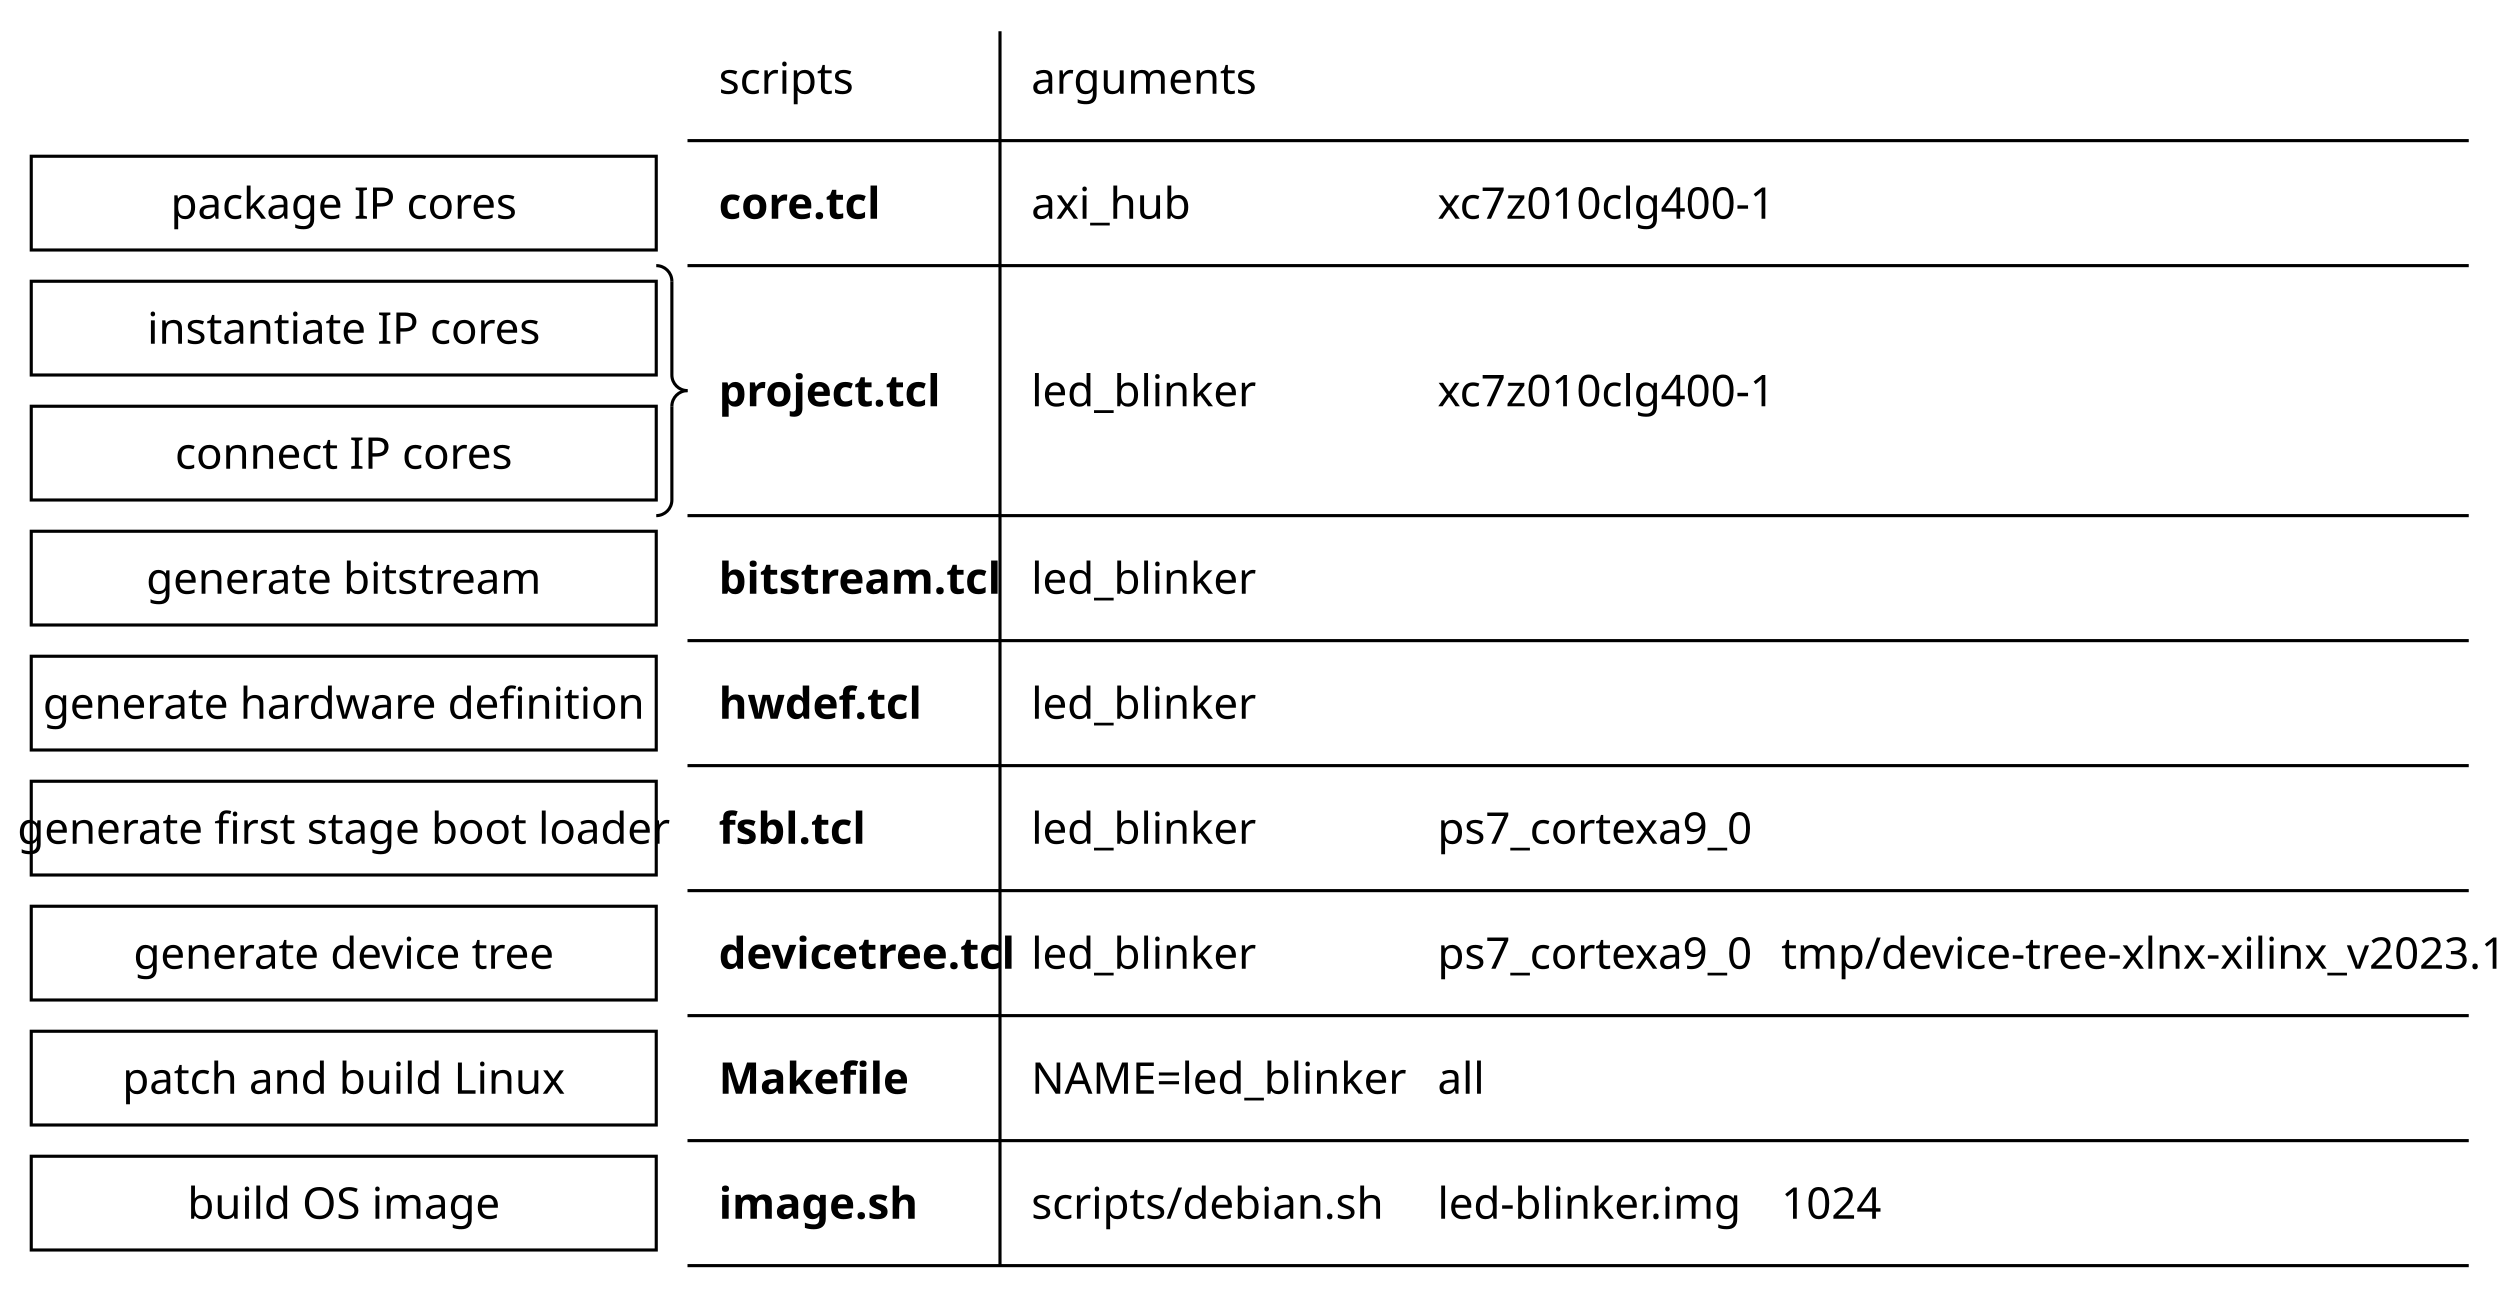
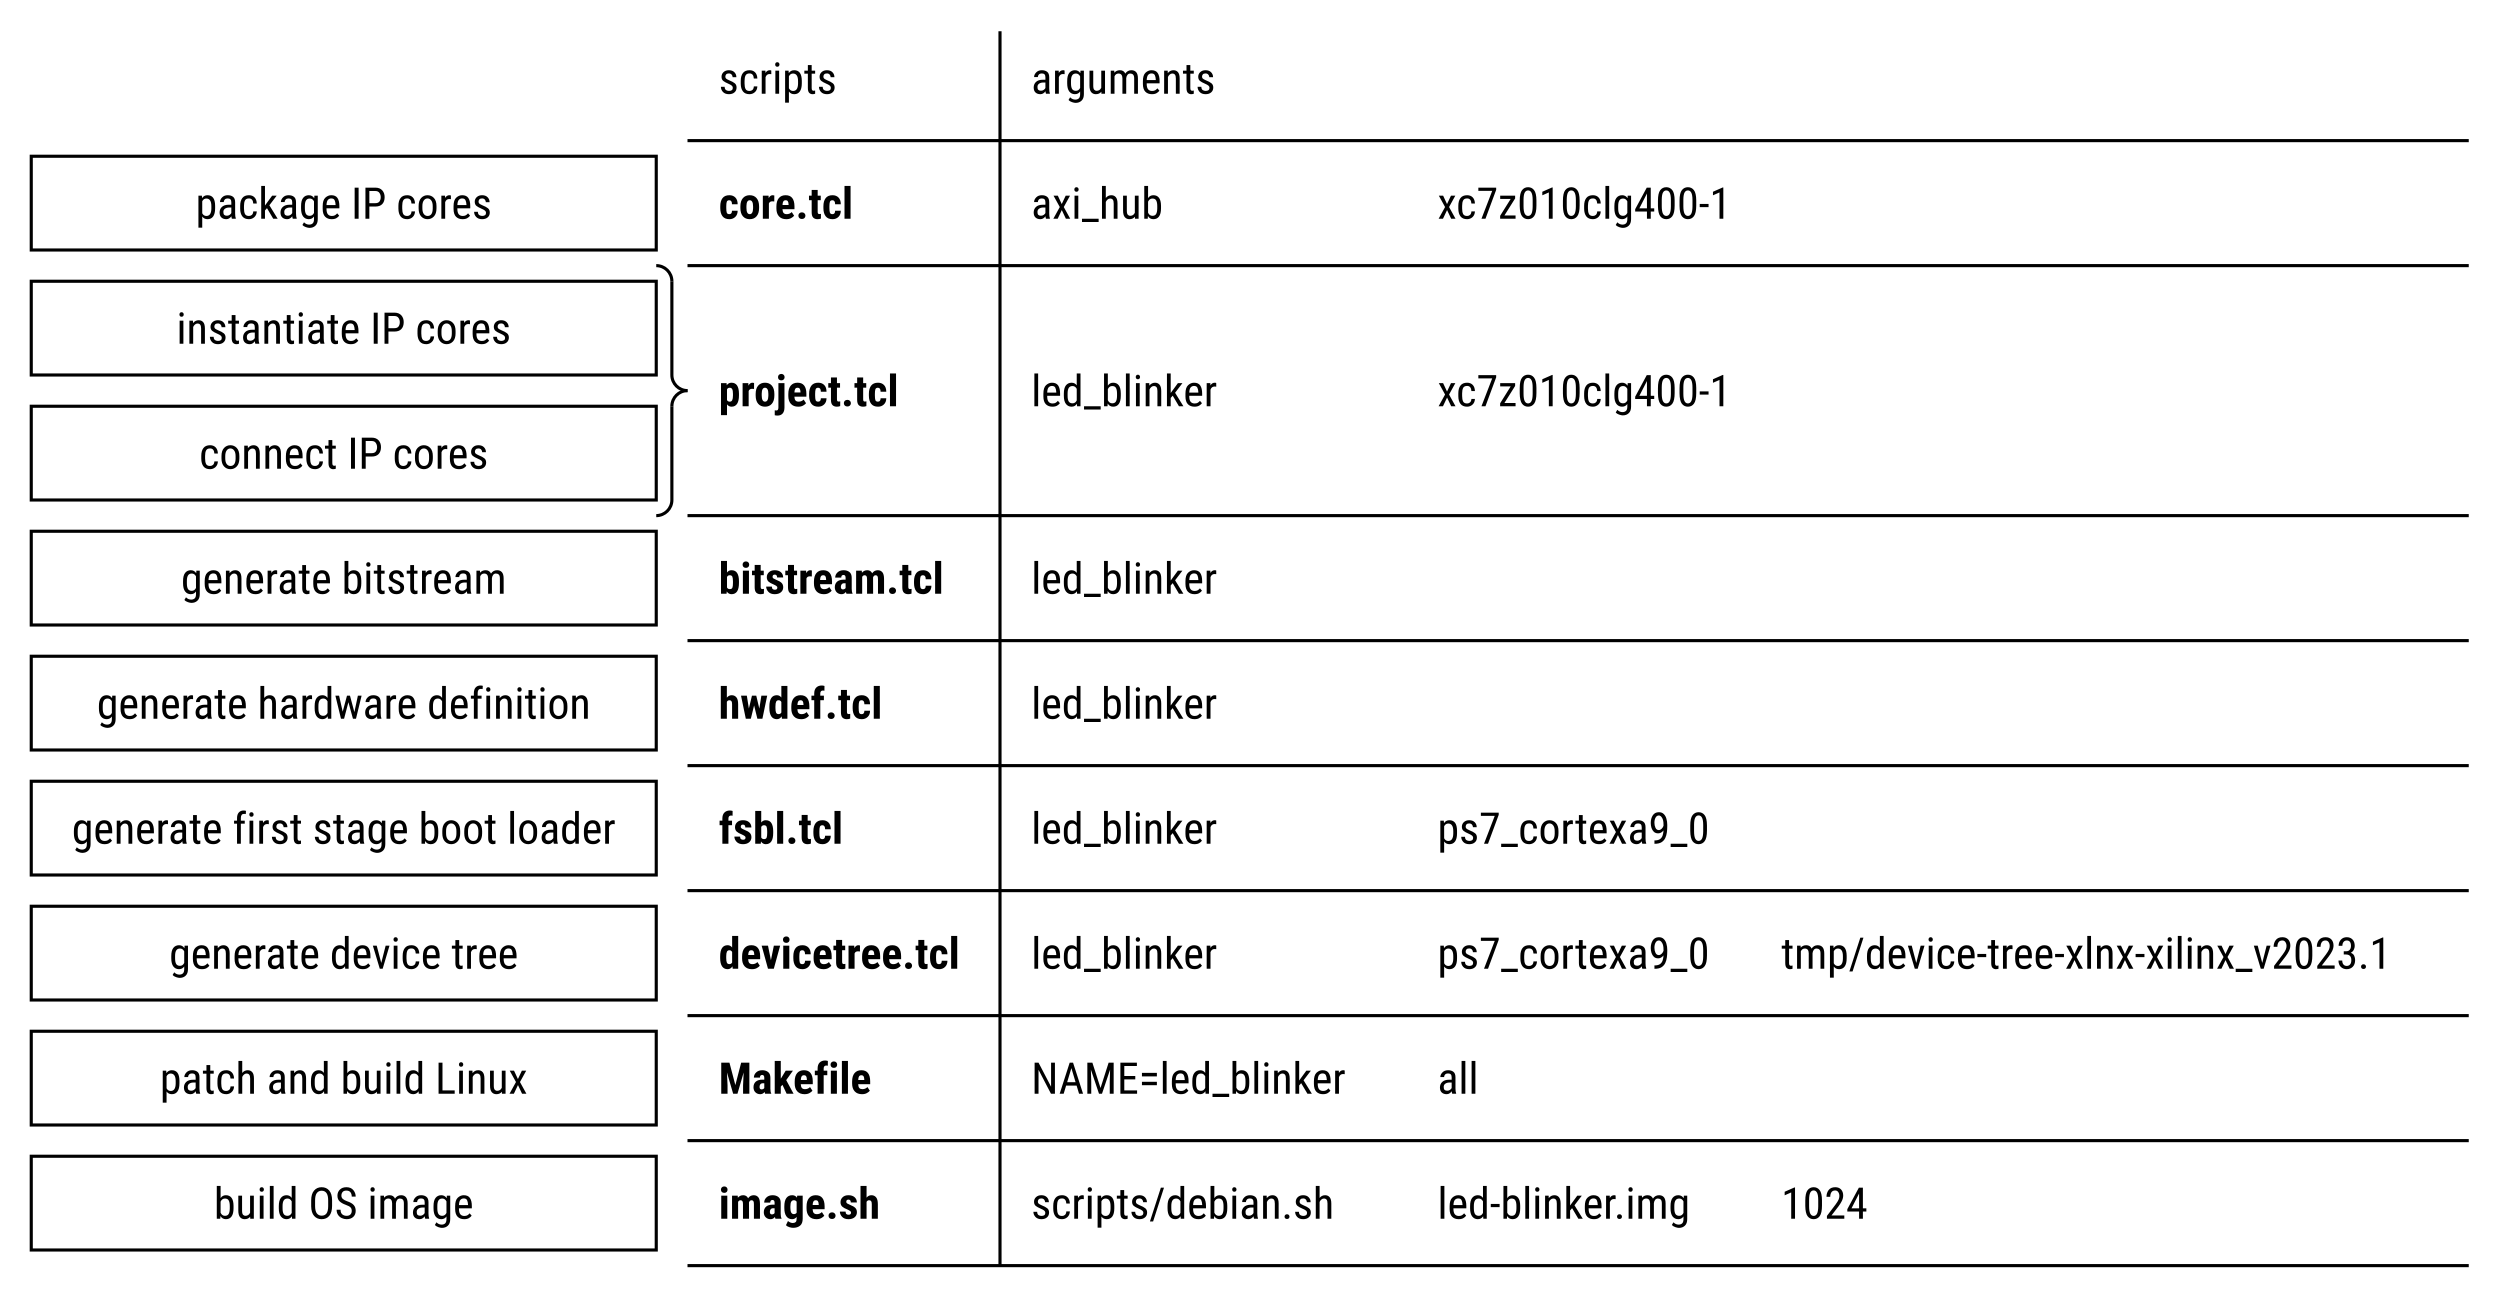
<svg xmlns="http://www.w3.org/2000/svg" width="800" height="420" version="1.1">
  <path d="m220 45h570" fill="none" stroke="#000000" stroke-width="1px" />
-   <text x="180" y="125" fill="#000000" font-family="Carlito" font-size="14px" style="line-height:1.25" />
+   <text x="180" y="125" fill="#000000" font-family="Roboto Condensed" font-size="14px" style="line-height:1.25" />
  <rect x="10" y="50" width="200" height="30" fill="none" stroke="#000000" />
-   <text x="110" y="70" fill="#000000" font-family="Carlito" font-size="14px" text-align="center" text-anchor="middle" style="line-height:1.25">
+   <text x="110" y="70" fill="#000000" font-family="Roboto Condensed" font-size="14px" text-align="center" text-anchor="middle" style="line-height:1.25">
    <tspan>package IP cores</tspan>
  </text>
  <rect x="10" y="90" width="200" height="30" fill="none" stroke="#000000" />
  <rect x="10" y="130" width="200" height="30" fill="none" stroke="#000000" />
  <rect x="10" y="170" width="200" height="30" fill="none" stroke="#000000" />
  <rect x="10" y="330" width="200" height="30" fill="none" stroke="#000000" />
  <rect x="10" y="370" width="200" height="30" fill="none" stroke="#000000" />
-   <text x="110" y="110" fill="#000000" font-family="Carlito" font-size="14px" text-align="center" text-anchor="middle" style="line-height:1.25">
+   <text x="110" y="110" fill="#000000" font-family="Roboto Condensed" font-size="14px" text-align="center" text-anchor="middle" style="line-height:1.25">
    <tspan>instantiate IP cores</tspan>
  </text>
-   <text x="110" y="150" fill="#000000" font-family="Carlito" font-size="14px" text-align="center" text-anchor="middle" style="line-height:1.25">
+   <text x="110" y="150" fill="#000000" font-family="Roboto Condensed" font-size="14px" text-align="center" text-anchor="middle" style="line-height:1.25">
    <tspan>connect IP cores</tspan>
  </text>
-   <text x="110" y="190" fill="#000000" font-family="Carlito" font-size="14px" text-align="center" text-anchor="middle" style="line-height:1.25">
+   <text x="110" y="190" fill="#000000" font-family="Roboto Condensed" font-size="14px" text-align="center" text-anchor="middle" style="line-height:1.25">
    <tspan>generate bitstream</tspan>
  </text>
-   <text x="110" y="350" fill="#000000" font-family="Carlito" font-size="14px" text-align="center" text-anchor="middle" style="line-height:1.25">
+   <text x="110" y="350" fill="#000000" font-family="Roboto Condensed" font-size="14px" text-align="center" text-anchor="middle" style="line-height:1.25">
    <tspan>patch and build Linux</tspan>
  </text>
-   <text x="110" y="390" fill="#000000" font-family="Carlito" font-size="14px" text-align="center" text-anchor="middle" style="line-height:1.25">
+   <text x="110" y="390" fill="#000000" font-family="Roboto Condensed" font-size="14px" text-align="center" text-anchor="middle" style="line-height:1.25">
    <tspan>build OS image</tspan>
  </text>
-   <text x="230" y="30" fill="#000000" font-family="Carlito" font-size="14px" style="line-height:1.25">
+   <text x="230" y="30" fill="#000000" font-family="Roboto Condensed" font-size="14px" style="line-height:1.25">
    <tspan>scripts</tspan>
  </text>
-   <text x="230" y="70" fill="#000000" font-family="Carlito" font-size="14px" font-weight="bold" style="line-height:1.25">
+   <text x="230" y="70" fill="#000000" font-family="Roboto Condensed" font-size="14px" font-weight="bold" style="line-height:1.25">
    <tspan font-weight="bold">core.tcl</tspan>
  </text>
-   <text x="230" y="130" fill="#000000" font-family="Carlito" font-size="14px" font-weight="bold" style="line-height:1.25">
+   <text x="230" y="130" fill="#000000" font-family="Roboto Condensed" font-size="14px" font-weight="bold" style="line-height:1.25">
    <tspan font-weight="bold">project.tcl</tspan>
  </text>
-   <text x="230" y="190" fill="#000000" font-family="Carlito" font-size="14px" font-weight="bold" style="line-height:1.25">
+   <text x="230" y="190" fill="#000000" font-family="Roboto Condensed" font-size="14px" font-weight="bold" style="line-height:1.25">
    <tspan font-weight="bold">bitstream.tcl</tspan>
  </text>
-   <text x="230" y="350" fill="#000000" font-family="Carlito" font-size="14px" font-weight="bold" style="line-height:1.25">
+   <text x="230" y="350" fill="#000000" font-family="Roboto Condensed" font-size="14px" font-weight="bold" style="line-height:1.25">
    <tspan font-weight="bold">Makefile</tspan>
  </text>
-   <text x="230" y="390" fill="#000000" font-family="Carlito" font-size="14px" font-weight="bold" style="line-height:1.25">
+   <text x="230" y="390" fill="#000000" font-family="Roboto Condensed" font-size="14px" font-weight="bold" style="line-height:1.25">
    <tspan font-weight="bold">image.sh</tspan>
  </text>
-   <text x="330" y="30" fill="#000000" font-family="Carlito" font-size="14px" style="line-height:1.25">
+   <text x="330" y="30" fill="#000000" font-family="Roboto Condensed" font-size="14px" style="line-height:1.25">
    <tspan>arguments</tspan>
  </text>
-   <text x="330" y="70" fill="#000000" font-family="Carlito" font-size="14px" style="line-height:1.25">
+   <text x="330" y="70" fill="#000000" font-family="Roboto Condensed" font-size="14px" style="line-height:1.25">
    <tspan>axi_hub</tspan>
  </text>
-   <text x="330" y="130" fill="#000000" font-family="Carlito" font-size="14px" style="line-height:1.25">
+   <text x="330" y="130" fill="#000000" font-family="Roboto Condensed" font-size="14px" style="line-height:1.25">
    <tspan>led_blinker</tspan>
  </text>
-   <text x="330" y="190" fill="#000000" font-family="Carlito" font-size="14px" style="line-height:1.25">
+   <text x="330" y="190" fill="#000000" font-family="Roboto Condensed" font-size="14px" style="line-height:1.25">
    <tspan>led_blinker</tspan>
  </text>
-   <text x="330" y="350" fill="#000000" font-family="Carlito" font-size="14px" style="line-height:1.25">
+   <text x="330" y="350" fill="#000000" font-family="Roboto Condensed" font-size="14px" style="line-height:1.25">
    <tspan>NAME=led_blinker</tspan>
  </text>
-   <text x="460" y="70" fill="#000000" font-family="Carlito" font-size="14px" style="line-height:1.25">
+   <text x="460" y="70" fill="#000000" font-family="Roboto Condensed" font-size="14px" style="line-height:1.25">
    <tspan>xc7z010clg400-1</tspan>
  </text>
-   <text x="460" y="130" fill="#000000" font-family="Carlito" font-size="14px" style="line-height:1.25">
+   <text x="460" y="130" fill="#000000" font-family="Roboto Condensed" font-size="14px" style="line-height:1.25">
    <tspan>xc7z010clg400-1</tspan>
  </text>
-   <text x="460" y="270" fill="#000000" font-family="Carlito" font-size="14px" style="line-height:1.25">
+   <text x="460" y="270" fill="#000000" font-family="Roboto Condensed" font-size="14px" style="line-height:1.25">
    <tspan>ps7_cortexa9_0</tspan>
  </text>
-   <text x="460" y="310" fill="#000000" font-family="Carlito" font-size="14px" style="line-height:1.25">
+   <text x="460" y="310" fill="#000000" font-family="Roboto Condensed" font-size="14px" style="line-height:1.25">
    <tspan>ps7_cortexa9_0</tspan>
  </text>
-   <text x="460" y="350" fill="#000000" font-family="Carlito" font-size="14px" style="line-height:1.25">
+   <text x="460" y="350" fill="#000000" font-family="Roboto Condensed" font-size="14px" style="line-height:1.25">
    <tspan>all</tspan>
  </text>
-   <text x="570" y="390" fill="#000000" font-family="Carlito" font-size="14px" style="line-height:1.25">
+   <text x="570" y="390" fill="#000000" font-family="Roboto Condensed" font-size="14px" style="line-height:1.25">
    <tspan>1024</tspan>
  </text>
-   <text x="330" y="390" fill="#000000" font-family="Carlito" font-size="14px" style="line-height:1.25">
+   <text x="330" y="390" fill="#000000" font-family="Roboto Condensed" font-size="14px" style="line-height:1.25">
    <tspan>scripts/debian.sh</tspan>
  </text>
-   <text x="460" y="390" fill="#000000" font-family="Carlito" font-size="14px" style="line-height:1.25">
+   <text x="460" y="390" fill="#000000" font-family="Roboto Condensed" font-size="14px" style="line-height:1.25">
    <tspan>led-blinker.img</tspan>
  </text>
  <path d="m210 85a5 5 0 0 1 5 5" fill="none" stroke="#000000" />
  <path d="m220 125a5 5 0 0 0-5 5" fill="none" stroke="#000000" />
  <path d="m220 125a5 5 0 0 1-5-5" fill="none" stroke="#000000" />
  <path d="m215 130v30" fill="none" stroke="#000000" stroke-width="1px" />
  <path d="m215 90v30" fill="none" stroke="#000000" stroke-width="1px" />
  <path d="m210 165a5 5 0 0 0 5-5" fill="none" stroke="#000000" />
  <path d="m220 85h570" fill="none" stroke="#000000" stroke-width="1px" />
  <path d="m220 165h570" fill="none" stroke="#000000" stroke-width="1px" />
  <rect x="10" y="210" width="200" height="30" fill="none" stroke="#000000" />
-   <text x="110" y="230" fill="#000000" font-family="Carlito" font-size="14px" text-align="center" text-anchor="middle" style="line-height:1.25">
+   <text x="110" y="230" fill="#000000" font-family="Roboto Condensed" font-size="14px" text-align="center" text-anchor="middle" style="line-height:1.25">
    <tspan>generate hardware definition</tspan>
  </text>
-   <text x="230" y="230" fill="#000000" font-family="Carlito" font-size="14px" font-weight="bold" style="line-height:1.25">
+   <text x="230" y="230" fill="#000000" font-family="Roboto Condensed" font-size="14px" font-weight="bold" style="line-height:1.25">
    <tspan font-weight="bold">hwdef.tcl</tspan>
  </text>
-   <text x="330" y="230" fill="#000000" font-family="Carlito" font-size="14px" style="line-height:1.25">
+   <text x="330" y="230" fill="#000000" font-family="Roboto Condensed" font-size="14px" style="line-height:1.25">
    <tspan>led_blinker</tspan>
  </text>
  <path d="m220 205h570" fill="none" stroke="#000000" stroke-width="1px" />
  <path d="m220 325h570" fill="none" stroke="#000000" stroke-width="1px" />
  <path d="m220 365h570" fill="none" stroke="#000000" stroke-width="1px" />
  <path d="m220 405h570" fill="none" stroke="#000000" stroke-width="1px" />
  <rect x="10" y="250" width="200" height="30" fill="none" stroke="#000000" />
-   <text x="110" y="270" fill="#000000" font-family="Carlito" font-size="14px" text-align="center" text-anchor="middle" style="line-height:1.25">
+   <text x="110" y="270" fill="#000000" font-family="Roboto Condensed" font-size="14px" text-align="center" text-anchor="middle" style="line-height:1.25">
    <tspan>generate first stage boot loader</tspan>
  </text>
-   <text x="230" y="270" fill="#000000" font-family="Carlito" font-size="14px" font-weight="bold" style="line-height:1.25">
+   <text x="230" y="270" fill="#000000" font-family="Roboto Condensed" font-size="14px" font-weight="bold" style="line-height:1.25">
    <tspan font-weight="bold">fsbl.tcl</tspan>
  </text>
-   <text x="330" y="270" fill="#000000" font-family="Carlito" font-size="14px" style="line-height:1.25">
+   <text x="330" y="270" fill="#000000" font-family="Roboto Condensed" font-size="14px" style="line-height:1.25">
    <tspan>led_blinker</tspan>
  </text>
  <path d="m220 245h570" fill="none" stroke="#000000" stroke-width="1px" />
  <rect x="10" y="290" width="200" height="30" fill="none" stroke="#000000" />
-   <text x="110" y="310" fill="#000000" font-family="Carlito" font-size="14px" text-align="center" text-anchor="middle" style="line-height:1.25">
+   <text x="110" y="310" fill="#000000" font-family="Roboto Condensed" font-size="14px" text-align="center" text-anchor="middle" style="line-height:1.25">
    <tspan>generate device tree</tspan>
  </text>
-   <text x="230" y="310" fill="#000000" font-family="Carlito" font-size="14px" font-weight="bold" style="line-height:1.25">
+   <text x="230" y="310" fill="#000000" font-family="Roboto Condensed" font-size="14px" font-weight="bold" style="line-height:1.25">
    <tspan font-weight="bold">devicetree.tcl</tspan>
  </text>
-   <text x="330" y="310" fill="#000000" font-family="Carlito" font-size="14px" style="line-height:1.25">
+   <text x="330" y="310" fill="#000000" font-family="Roboto Condensed" font-size="14px" style="line-height:1.25">
    <tspan>led_blinker</tspan>
  </text>
  <path d="m220 285h570" fill="none" stroke="#000000" stroke-width="1px" />
-   <text x="570" y="310" fill="#000000" font-family="Carlito" font-size="14px" style="line-height:1.25">
+   <text x="570" y="310" fill="#000000" font-family="Roboto Condensed" font-size="14px" style="line-height:1.25">
    <tspan>tmp/device-tree-xlnx-xilinx_v2023.1</tspan>
    <tspan />
  </text>
  <path d="m320 10v395" fill="none" stroke="#000000" stroke-width="1px" />
</svg>
